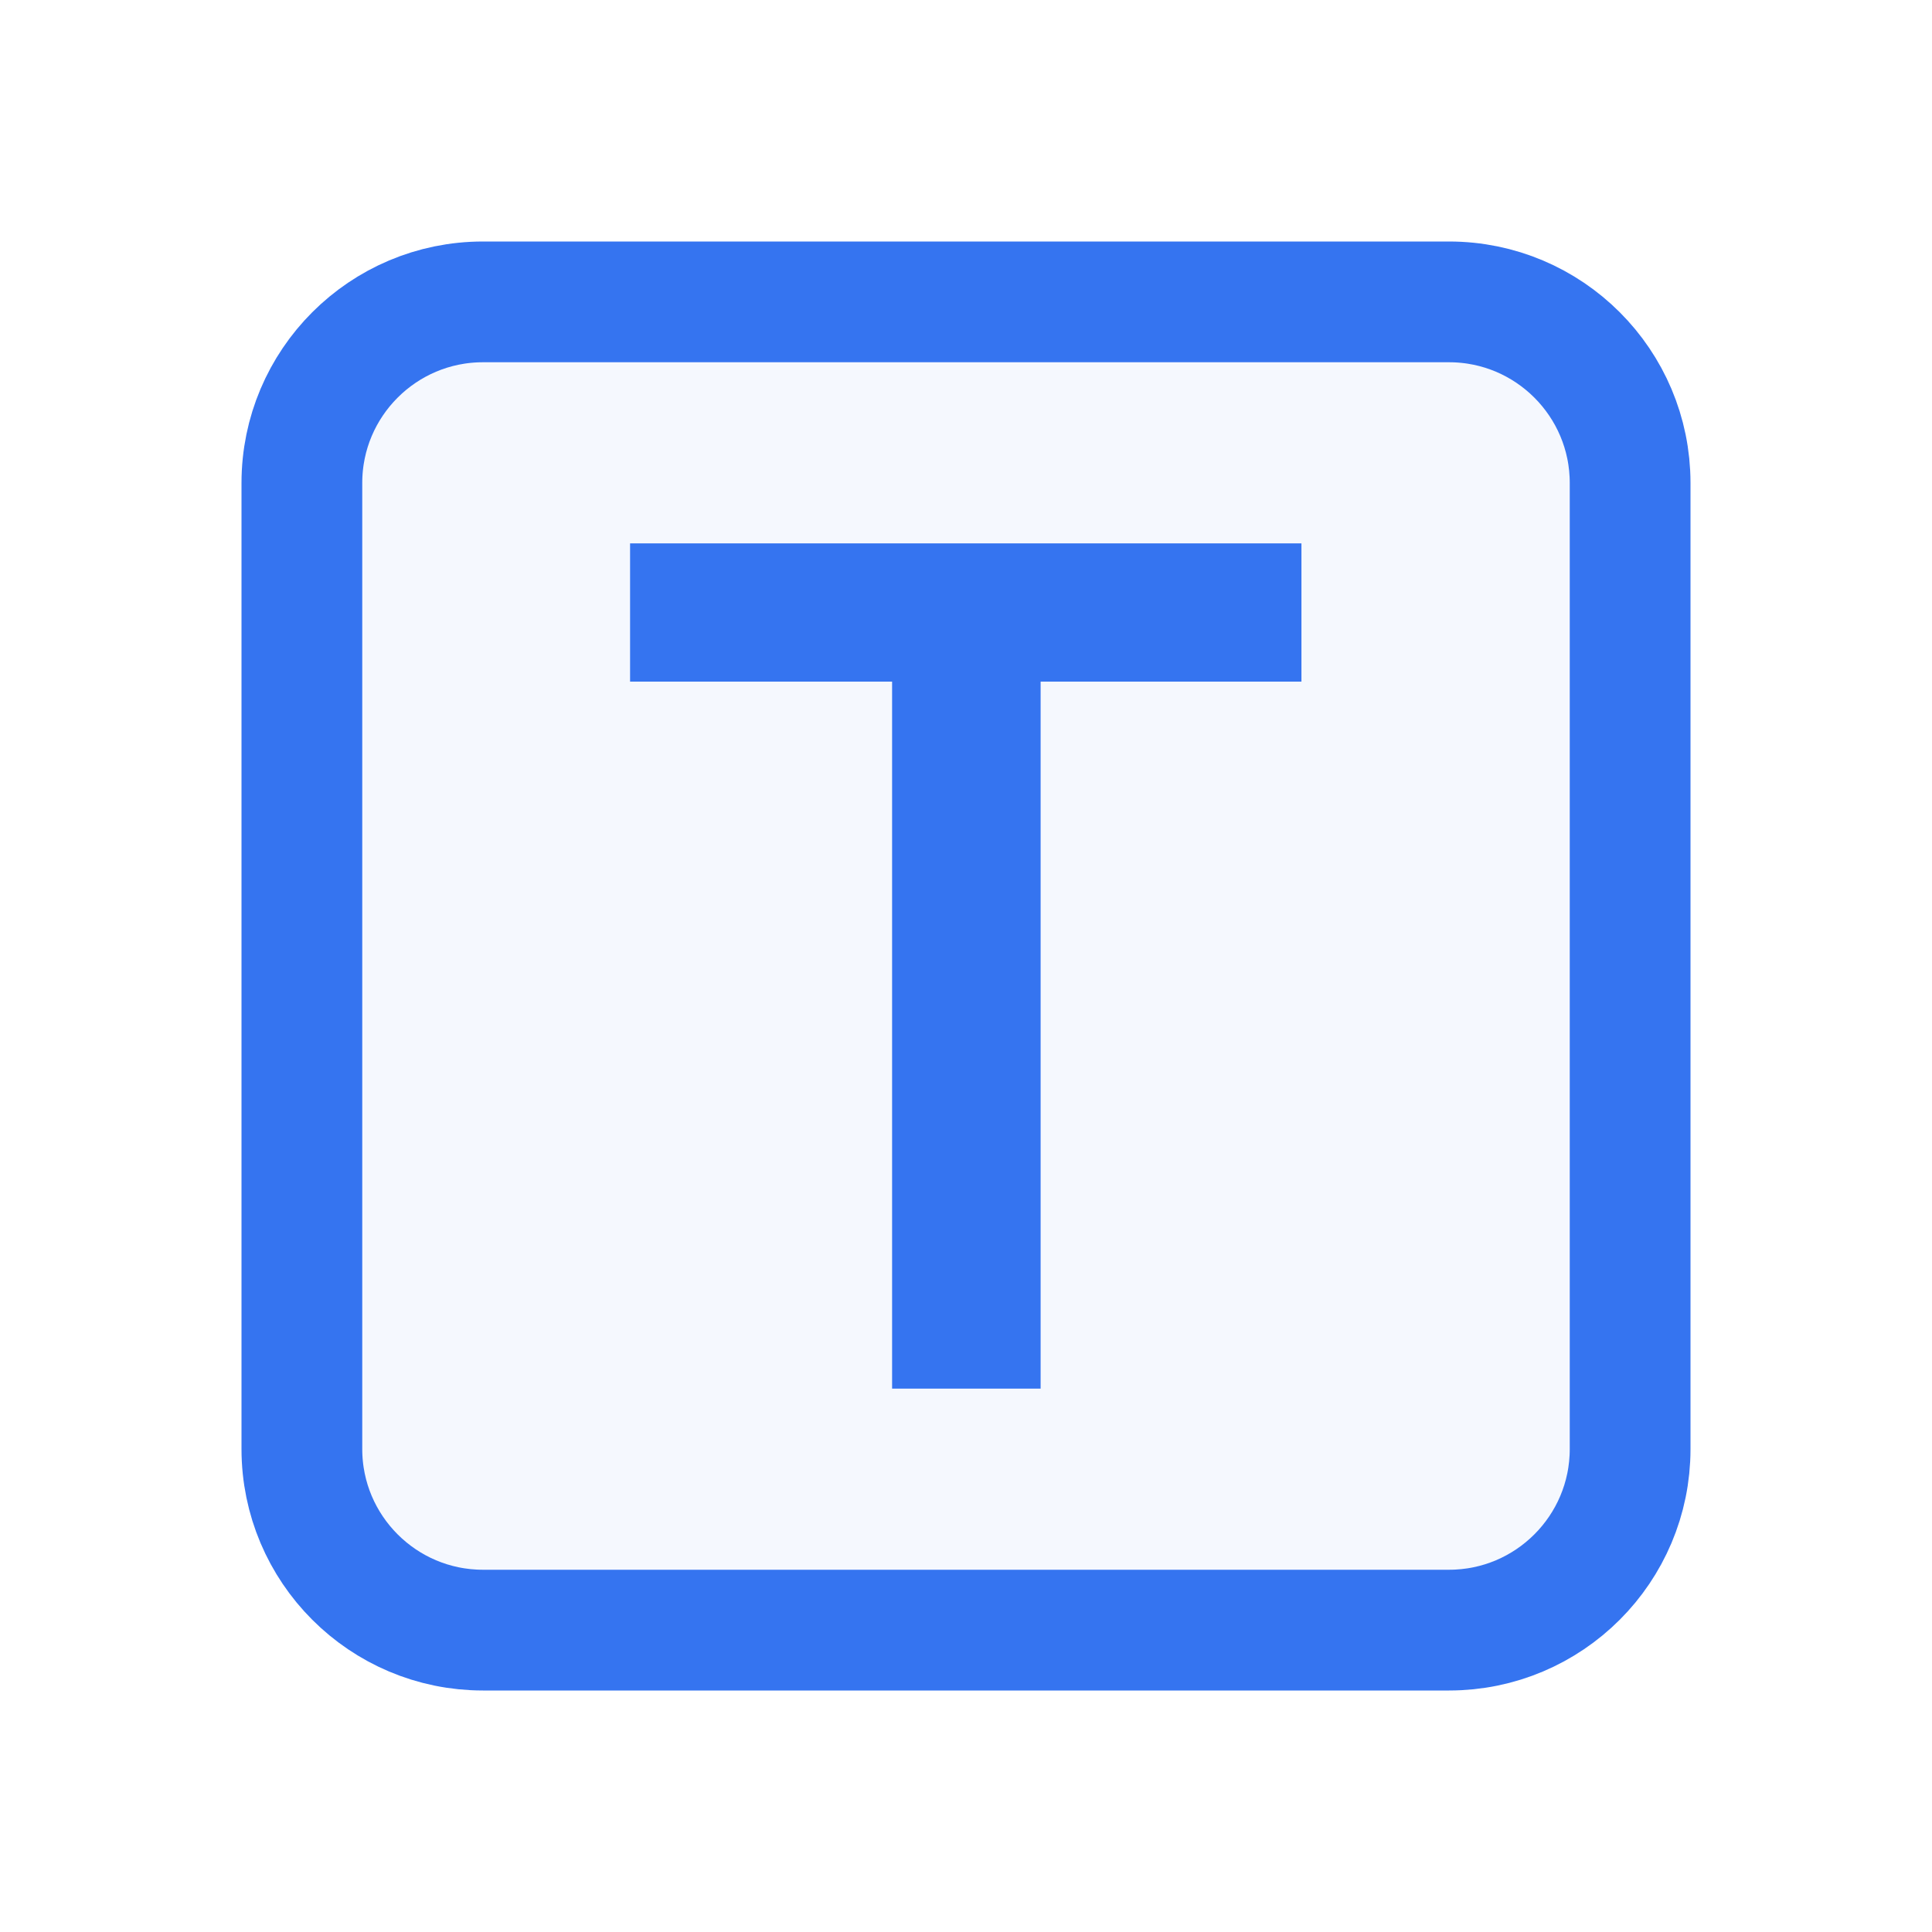
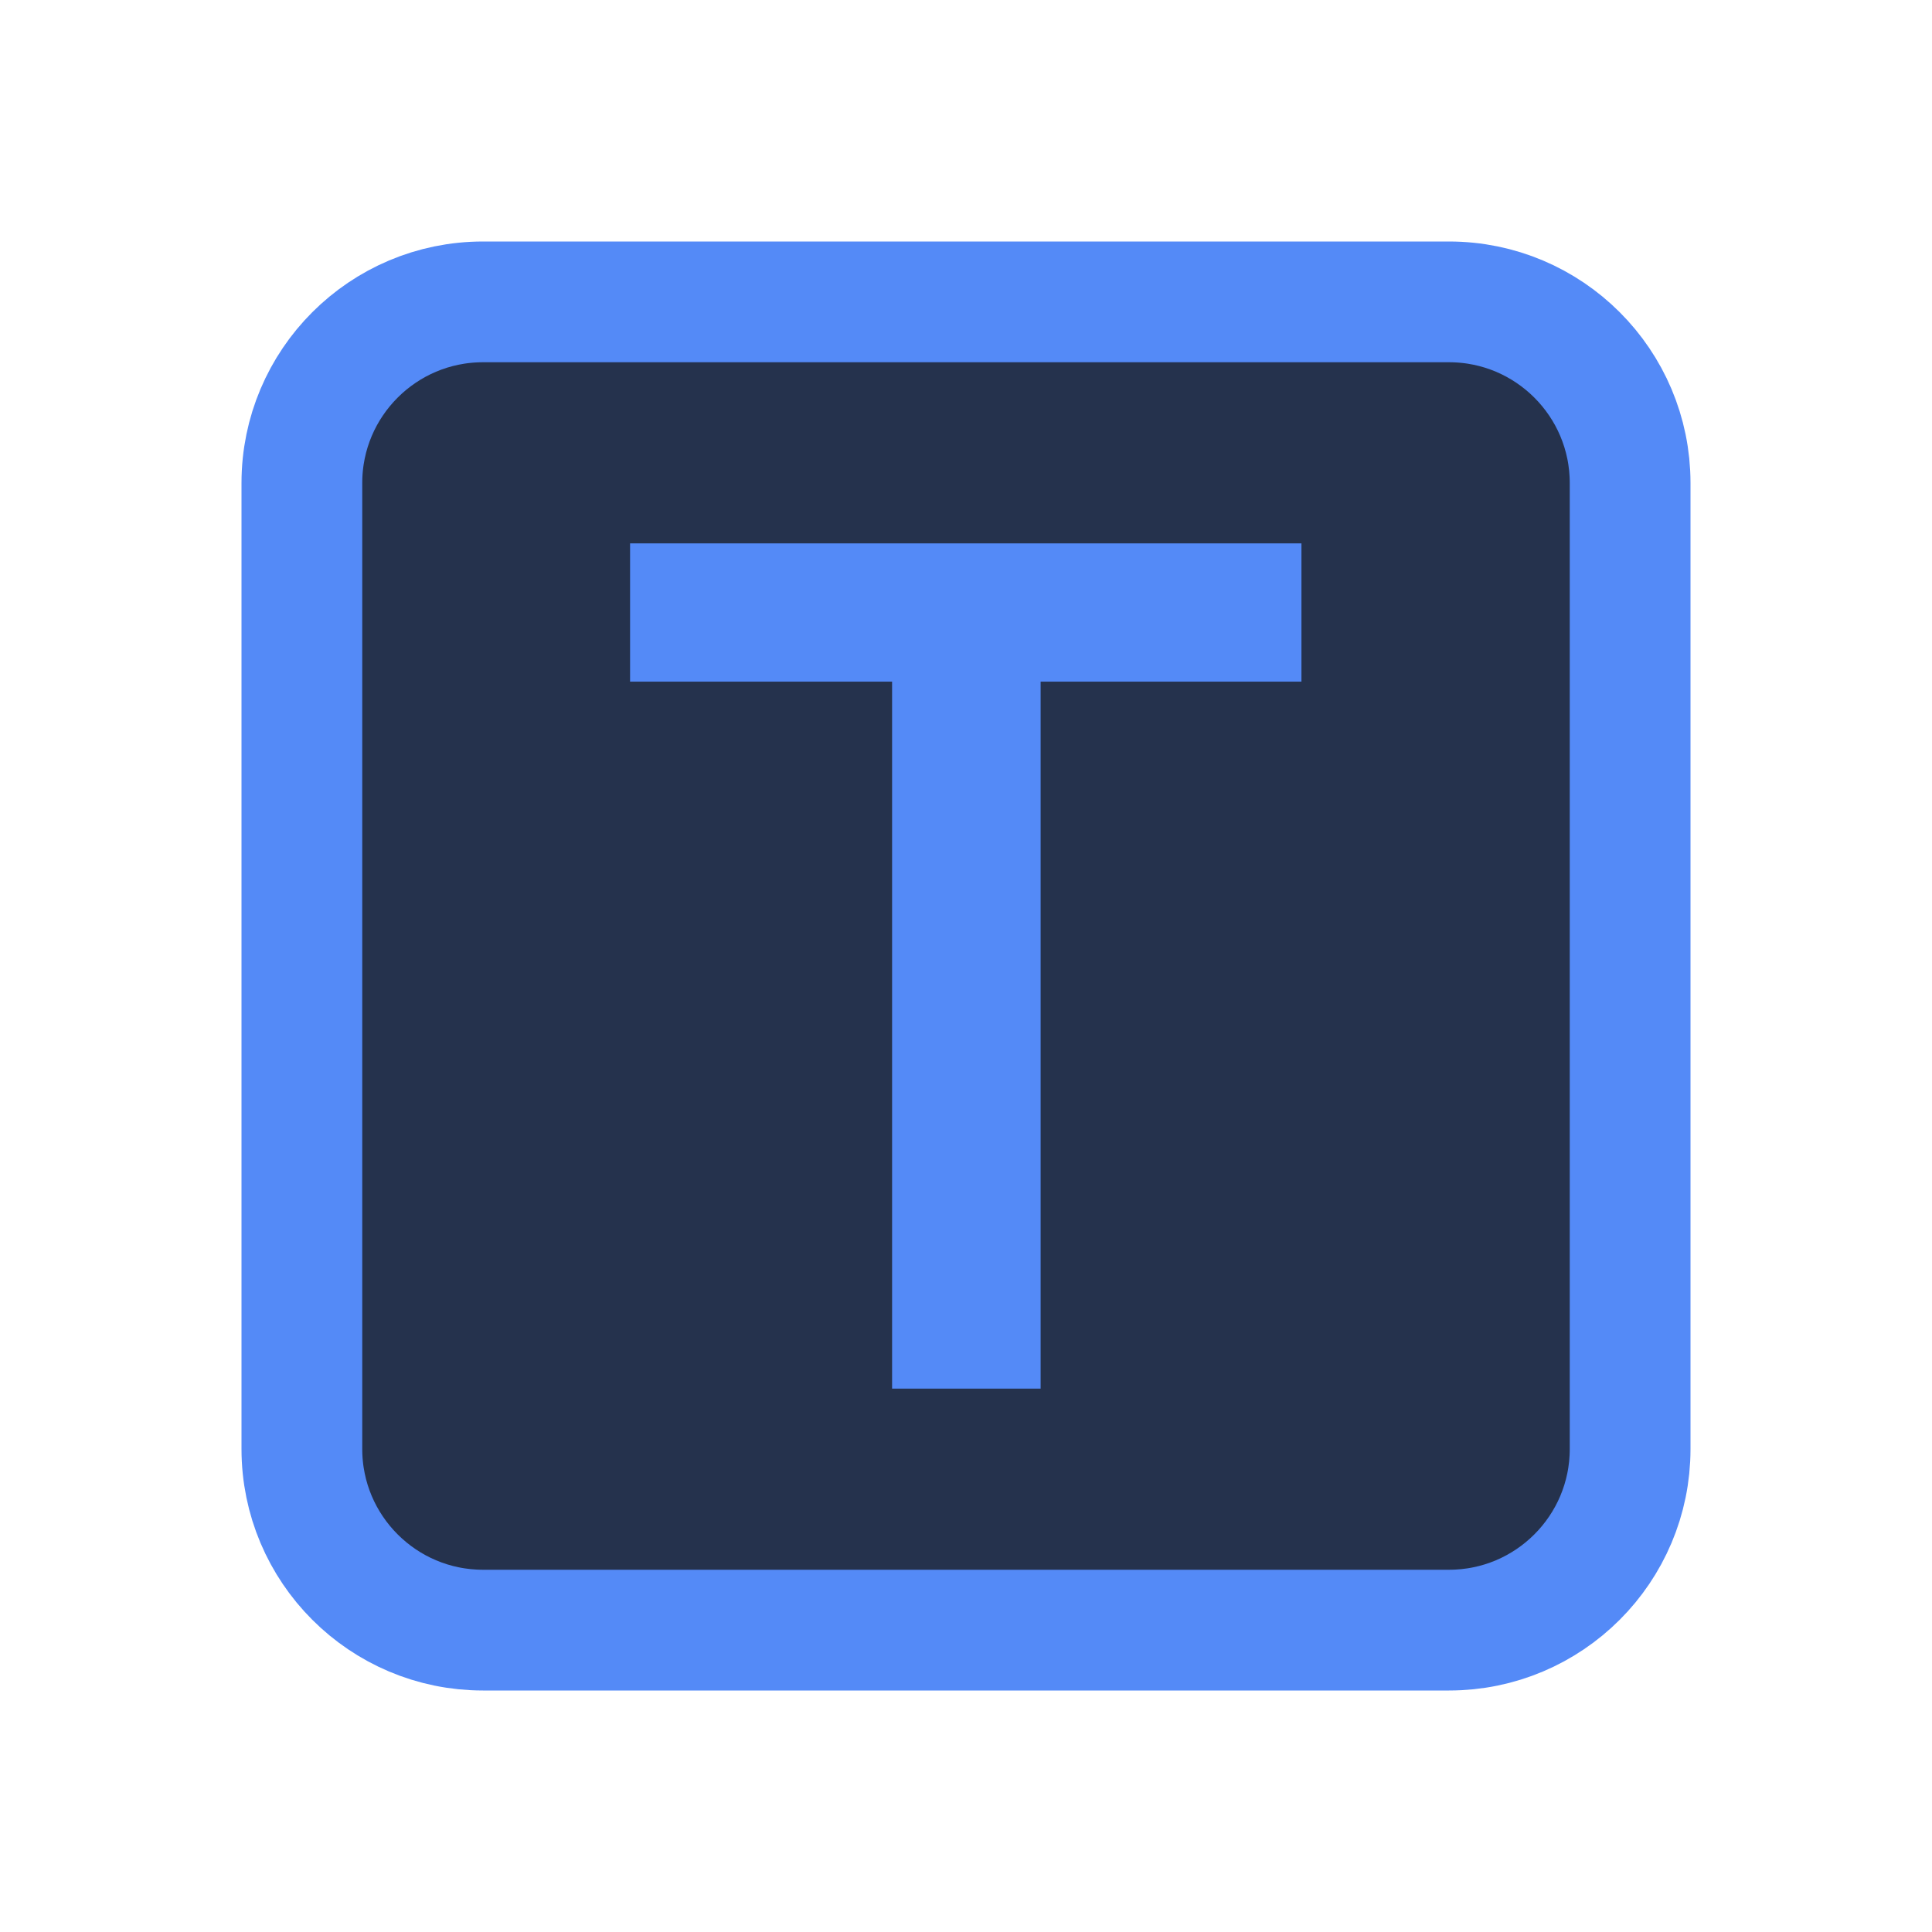
<svg xmlns="http://www.w3.org/2000/svg" width="16" height="16" viewBox="0 0 16 16" fill="none">
-   <path d="M12 2.5H4C3.172 2.5 2.5 3.172 2.5 4V12C2.5 12.828 3.172 13.5 4 13.5H12C12.828 13.5 13.5 12.828 13.5 12V4C13.5 3.172 12.828 2.5 12 2.5Z" fill="#F5F8FE" stroke="#3574F0" />
-   <path d="M5.218 4.5H10.778V5.645H8.618V11.5H7.388V5.645H5.218V4.5Z" fill="#3574F0" />
+   <path d="M12 2.5H4C3.172 2.5 2.5 3.172 2.5 4V12C2.5 12.828 3.172 13.5 4 13.5H12C12.828 13.5 13.5 12.828 13.5 12V4C13.5 3.172 12.828 2.5 12 2.5Z" fill="#25324D" stroke="#548AF7" />
+   <path d="M5.218 4.5H10.778V5.645H8.618V11.5H7.388V5.645H5.218V4.5Z" fill="#548AF7" />
</svg>
